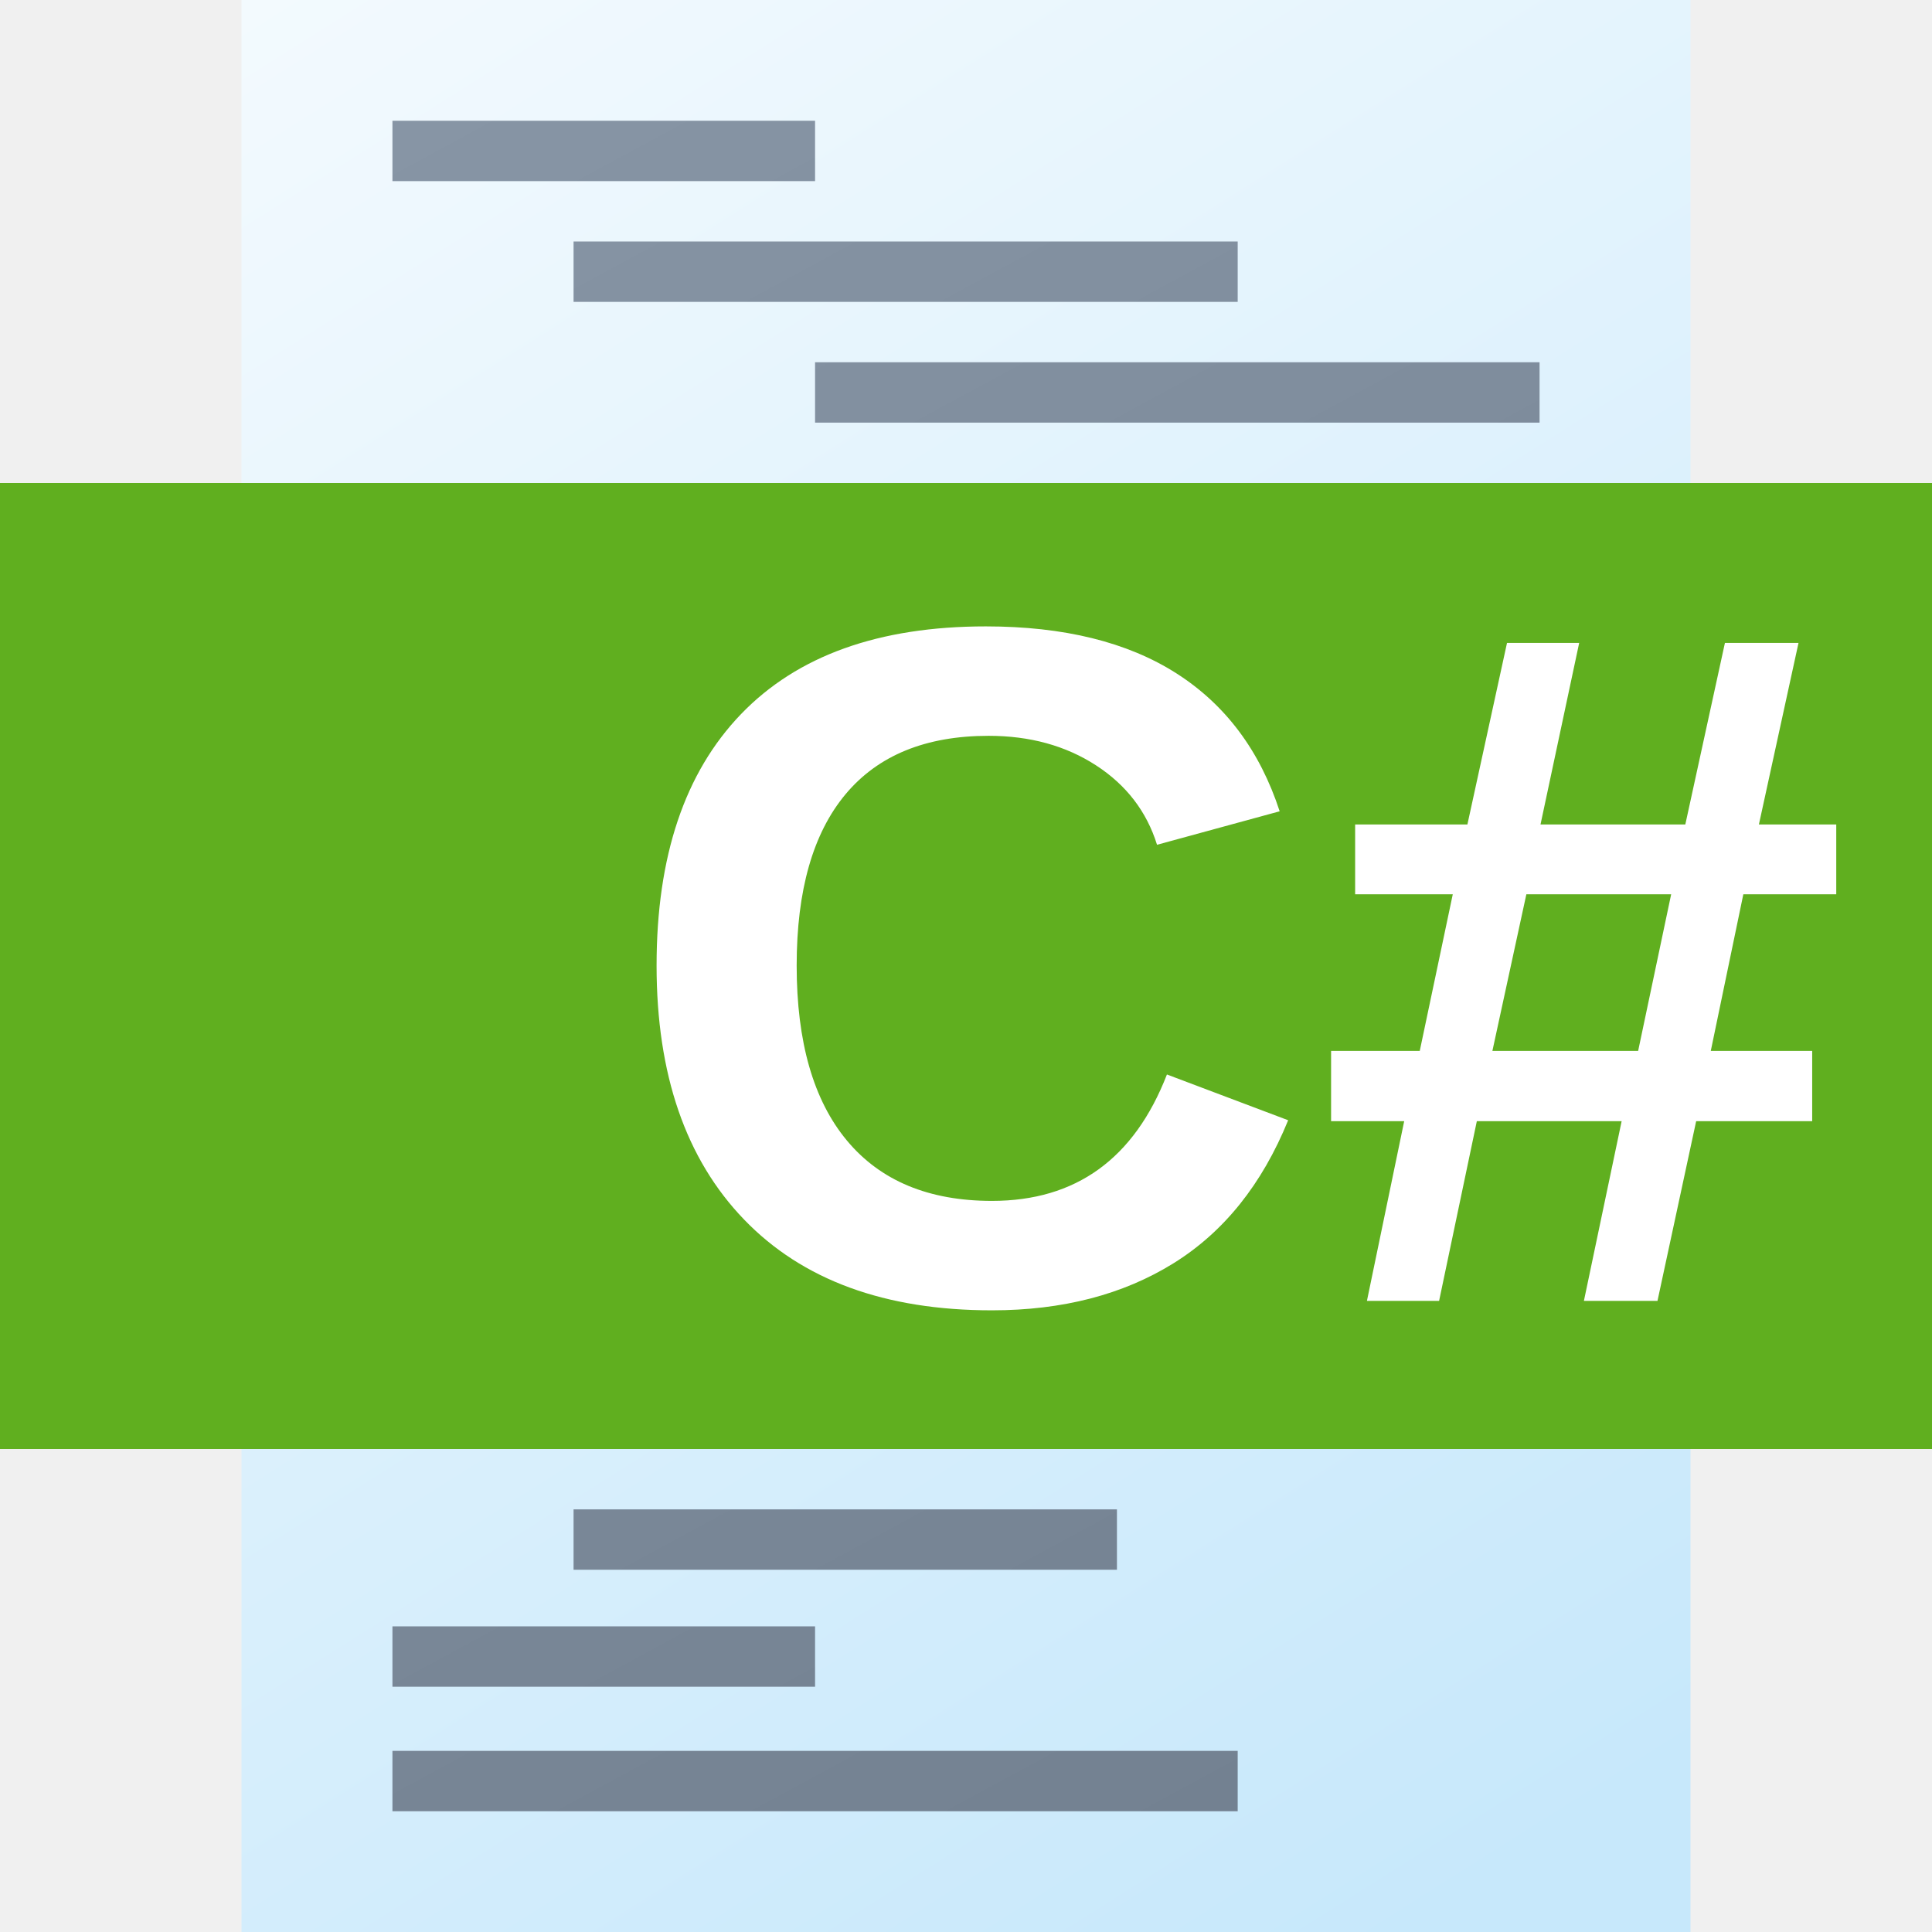
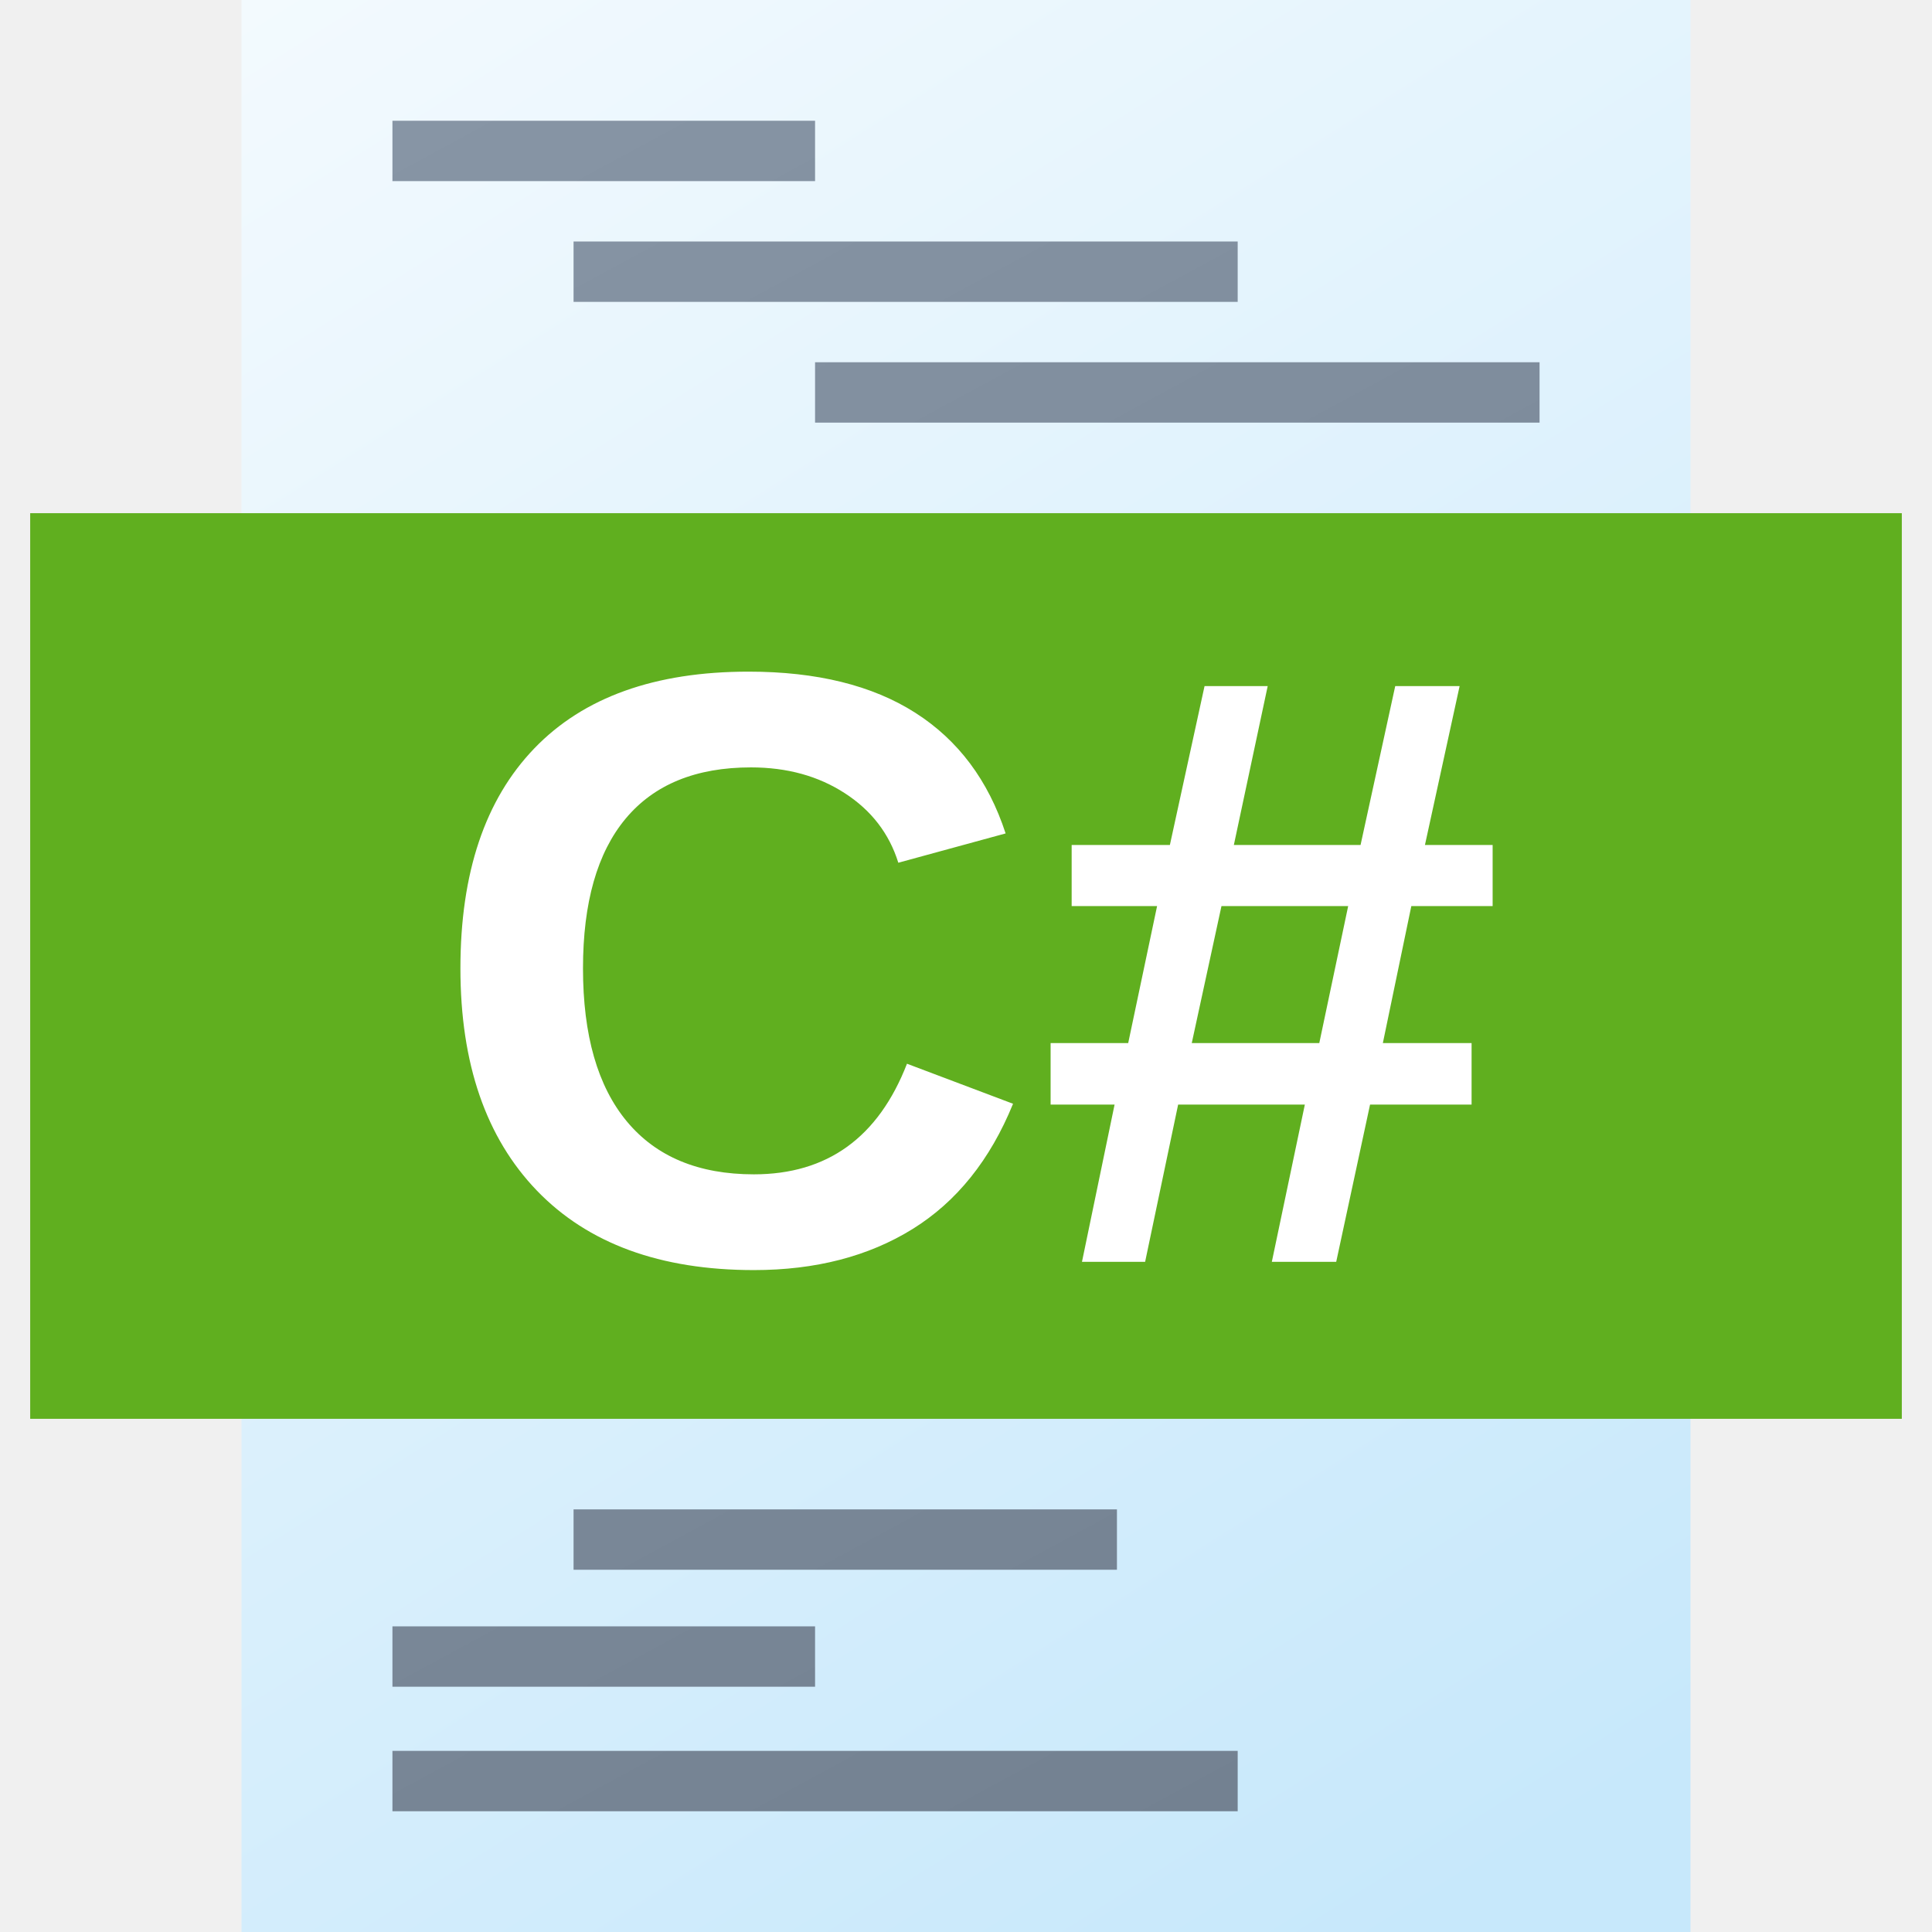
<svg xmlns="http://www.w3.org/2000/svg" width="100%" height="100%" viewBox="0 0 512 512" version="1.1" xml:space="preserve" style="--background: #60AF1F; --templateText: C#;">
  <g>
    <g>
      <rect id="curve1" x="64" y="0" width="384" height="512" style="fill:url(#_Linear1);" />
      <g transform="matrix(1,0,0,1,-8,0)">
        <rect x="112" y="464" width="224" height="16" style="fill:url(#_Linear2);" />
      </g>
      <g transform="matrix(1,0,0,1,-8,-1)">
        <rect x="112" y="432" width="112" height="16" style="fill:url(#_Linear3);" />
      </g>
      <g transform="matrix(1,0,0,1,-8,0)">
        <rect x="160" y="400" width="144" height="16" style="fill:url(#_Linear4);" />
      </g>
      <g transform="matrix(1,0,0,1,-8,-16)">
        <rect x="224" y="112" width="192" height="16" style="fill:url(#_Linear5);" />
      </g>
      <g transform="matrix(1,0,0,1,-8,-16)">
        <rect x="160" y="80" width="176" height="16" style="fill:url(#_Linear6);" />
      </g>
      <g transform="matrix(1,0,0,1,-8,-16)">
        <rect x="112" y="48" width="112" height="16" style="fill:url(#_Linear7);" />
      </g>
    </g>
  </g>
  <g id="TemplateBox">
-     <rect id="templateBackground" x="0" y="128" width="512" height="256" style="fill: var(--background, #60AF1F);" />
-     <text id="templateText" x="50%" y="50%" dominant-baseline="central" text-anchor="middle" fill="white" font-family="Arial, sans-serif" font-weight="bold" font-size="256px">
-       C#
-     </text>
+     <rect id="templateBackground" x="8" y="136" width="496" height="240" style="fill: var(--background, #60AF1F);" />
+   </g>
+   <g transform="translate(256, 256)">
+     <text id="templateText" x="0" y="0" text-anchor="middle" dy="0.35em" fill="white" font-family="Arial, sans-serif" font-weight="bold" font-size="224px">C#</text>
  </g>
  <defs>
    <linearGradient id="_Linear1" x1="0" y1="0" x2="1" y2="0" gradientUnits="userSpaceOnUse" gradientTransform="matrix(310.858,512.001,-512.001,310.858,64,0)">
      <stop offset="0" style="stop-color:#F3FAFE;stop-opacity:1" />
      <stop offset="1" style="stop-color:#C7E8FB;stop-opacity:1" />
    </linearGradient>
    <linearGradient id="_Linear2" x1="0" y1="0" x2="1" y2="0" gradientUnits="userSpaceOnUse" gradientTransform="matrix(225.819,432.001,-432.001,225.819,112,48)">
      <stop offset="0" style="stop-color:#8795A5;stop-opacity:1" />
      <stop offset="1" style="stop-color:#738191;stop-opacity:1" />
    </linearGradient>
    <linearGradient id="_Linear3" x1="0" y1="0" x2="1" y2="0" gradientUnits="userSpaceOnUse" gradientTransform="matrix(225.819,432.001,-432.001,225.819,112,48)">
      <stop offset="0" style="stop-color:#8795A5;stop-opacity:1" />
      <stop offset="1" style="stop-color:#738191;stop-opacity:1" />
    </linearGradient>
    <linearGradient id="_Linear4" x1="0" y1="0" x2="1" y2="0" gradientUnits="userSpaceOnUse" gradientTransform="matrix(225.819,432.001,-432.001,225.819,112,48)">
      <stop offset="0" style="stop-color:#8795A5;stop-opacity:1" />
      <stop offset="1" style="stop-color:#738191;stop-opacity:1" />
    </linearGradient>
    <linearGradient id="_Linear5" x1="0" y1="0" x2="1" y2="0" gradientUnits="userSpaceOnUse" gradientTransform="matrix(225.819,432.001,-432.001,225.819,112,48)">
      <stop offset="0" style="stop-color:#8795A5;stop-opacity:1" />
      <stop offset="1" style="stop-color:#738191;stop-opacity:1" />
    </linearGradient>
    <linearGradient id="_Linear6" x1="0" y1="0" x2="1" y2="0" gradientUnits="userSpaceOnUse" gradientTransform="matrix(225.819,432.001,-432.001,225.819,112,48)">
      <stop offset="0" style="stop-color:#8795A5;stop-opacity:1" />
      <stop offset="1" style="stop-color:#738191;stop-opacity:1" />
    </linearGradient>
    <linearGradient id="_Linear7" x1="0" y1="0" x2="1" y2="0" gradientUnits="userSpaceOnUse" gradientTransform="matrix(225.819,432.001,-432.001,225.819,112,48)">
      <stop offset="0" style="stop-color:#8795A5;stop-opacity:1" />
      <stop offset="1" style="stop-color:#738191;stop-opacity:1" />
    </linearGradient>
  </defs>
</svg>
